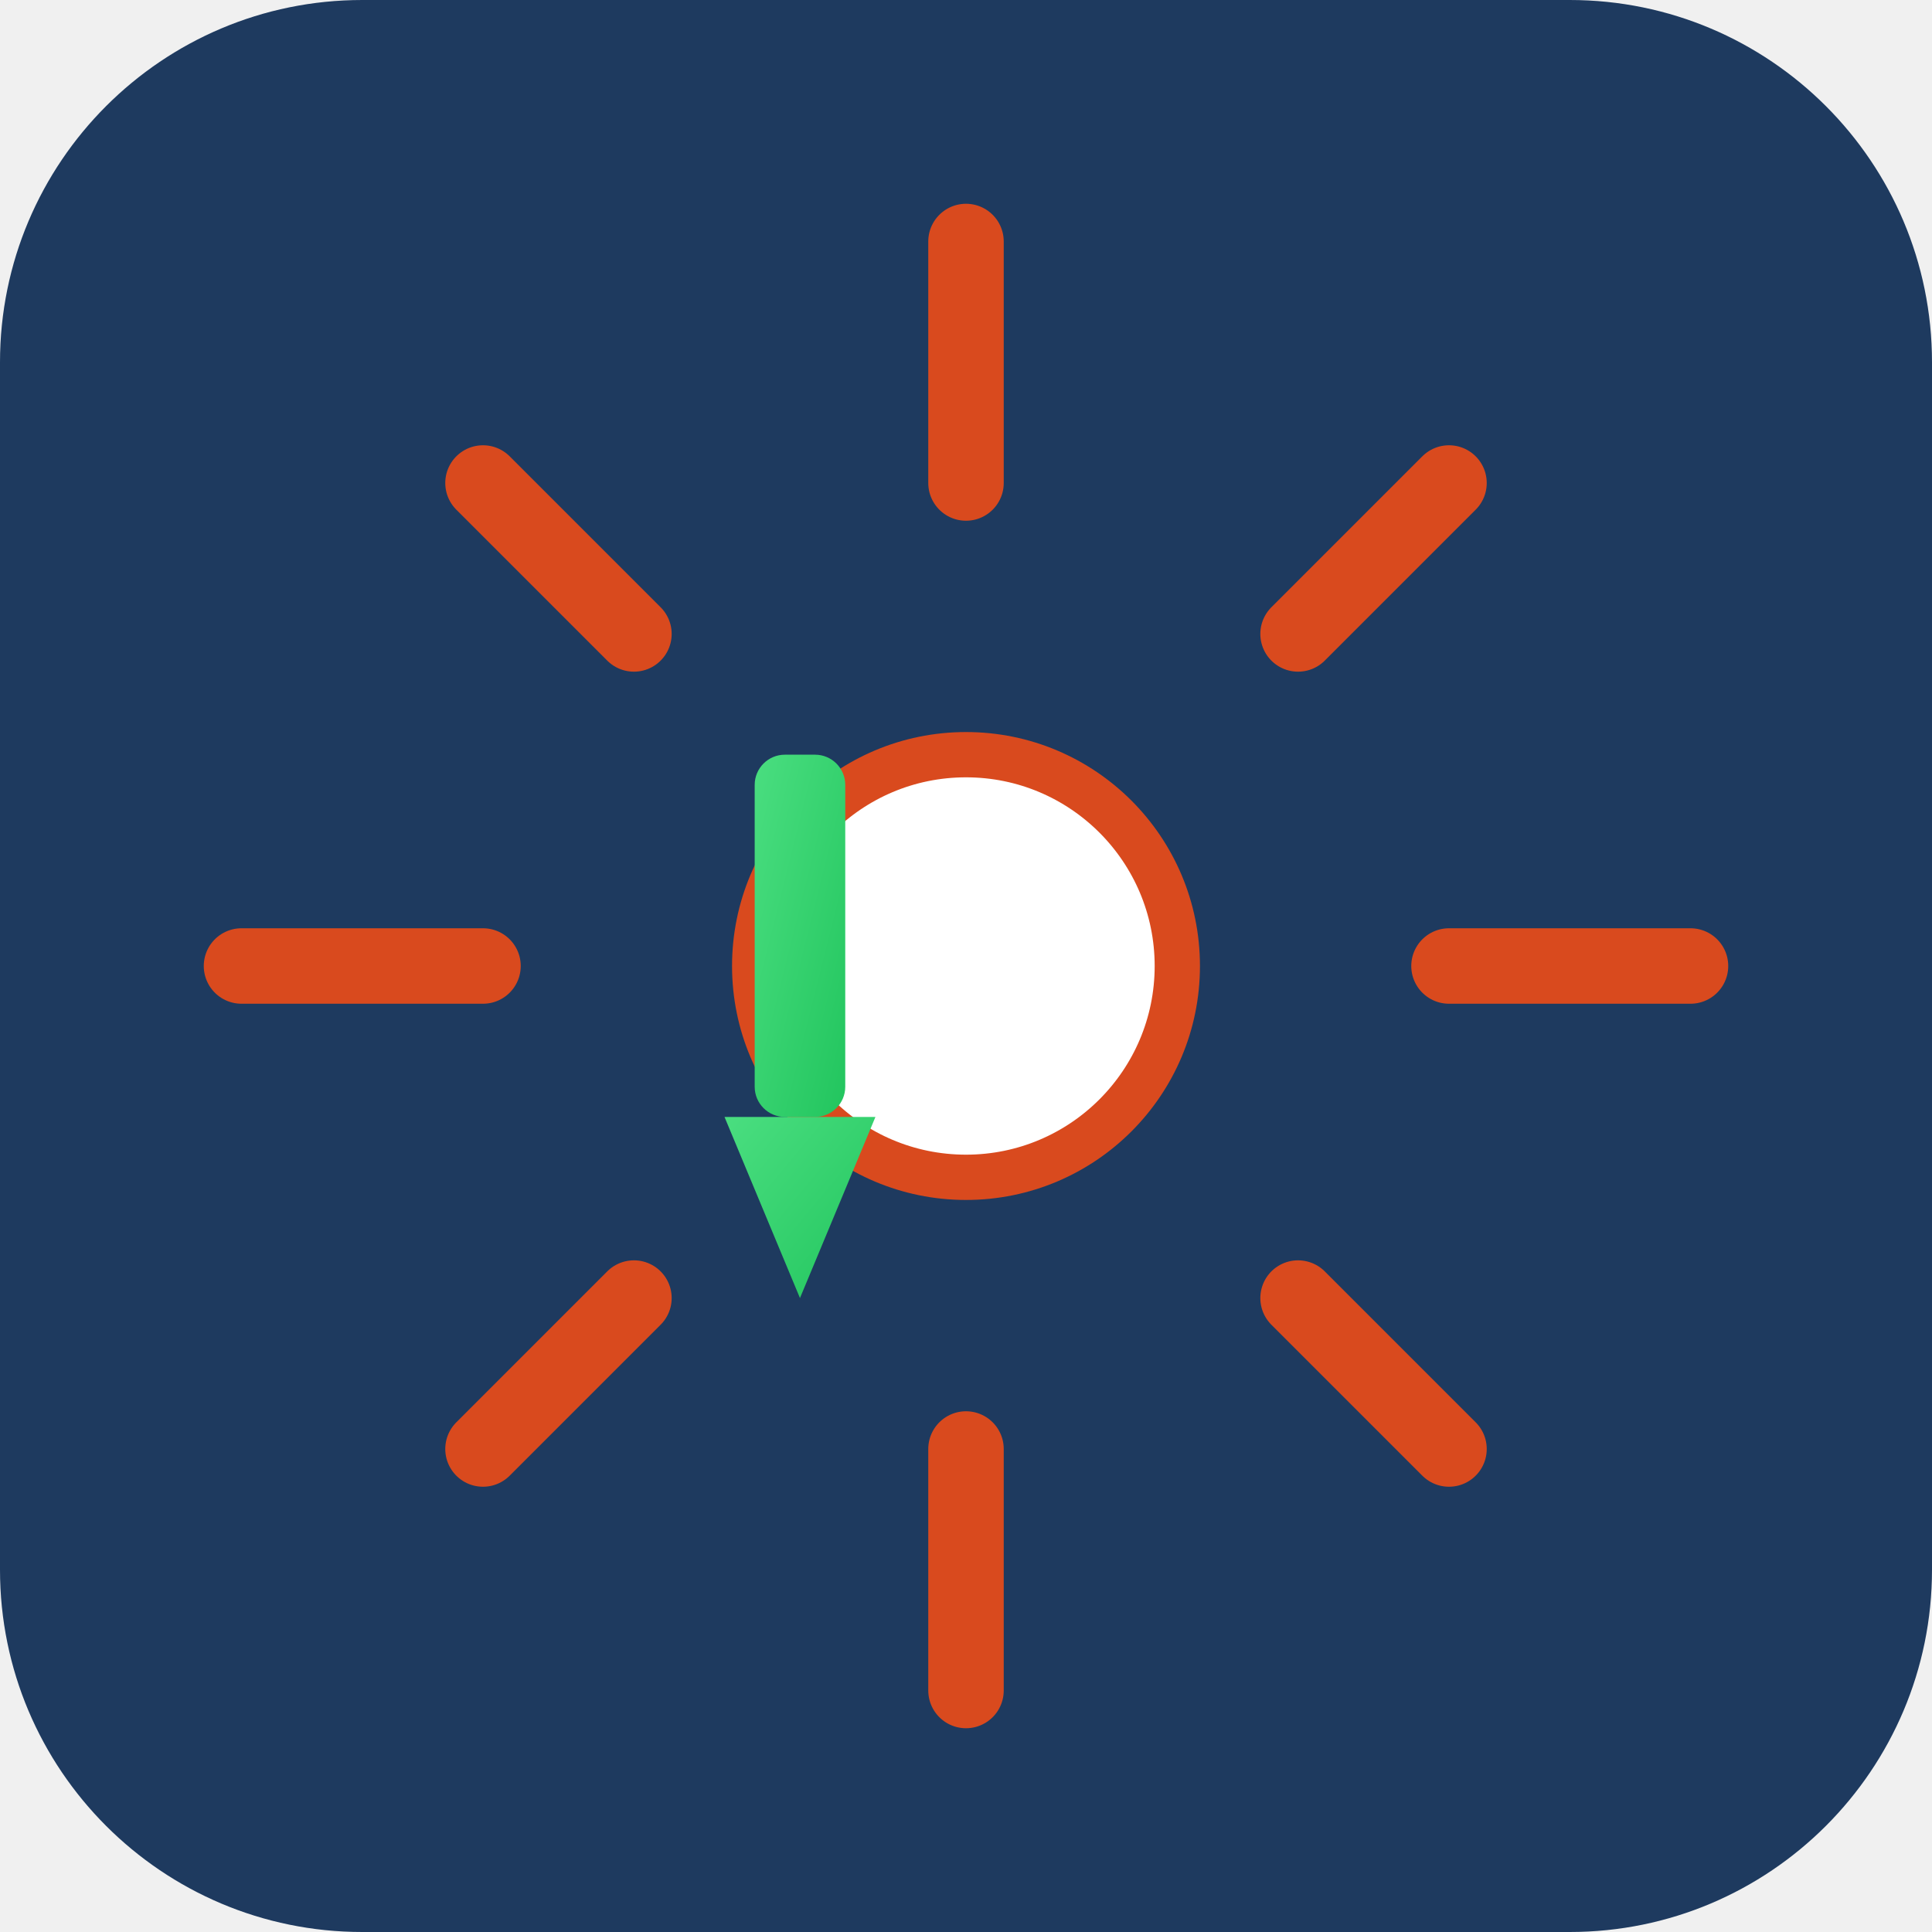
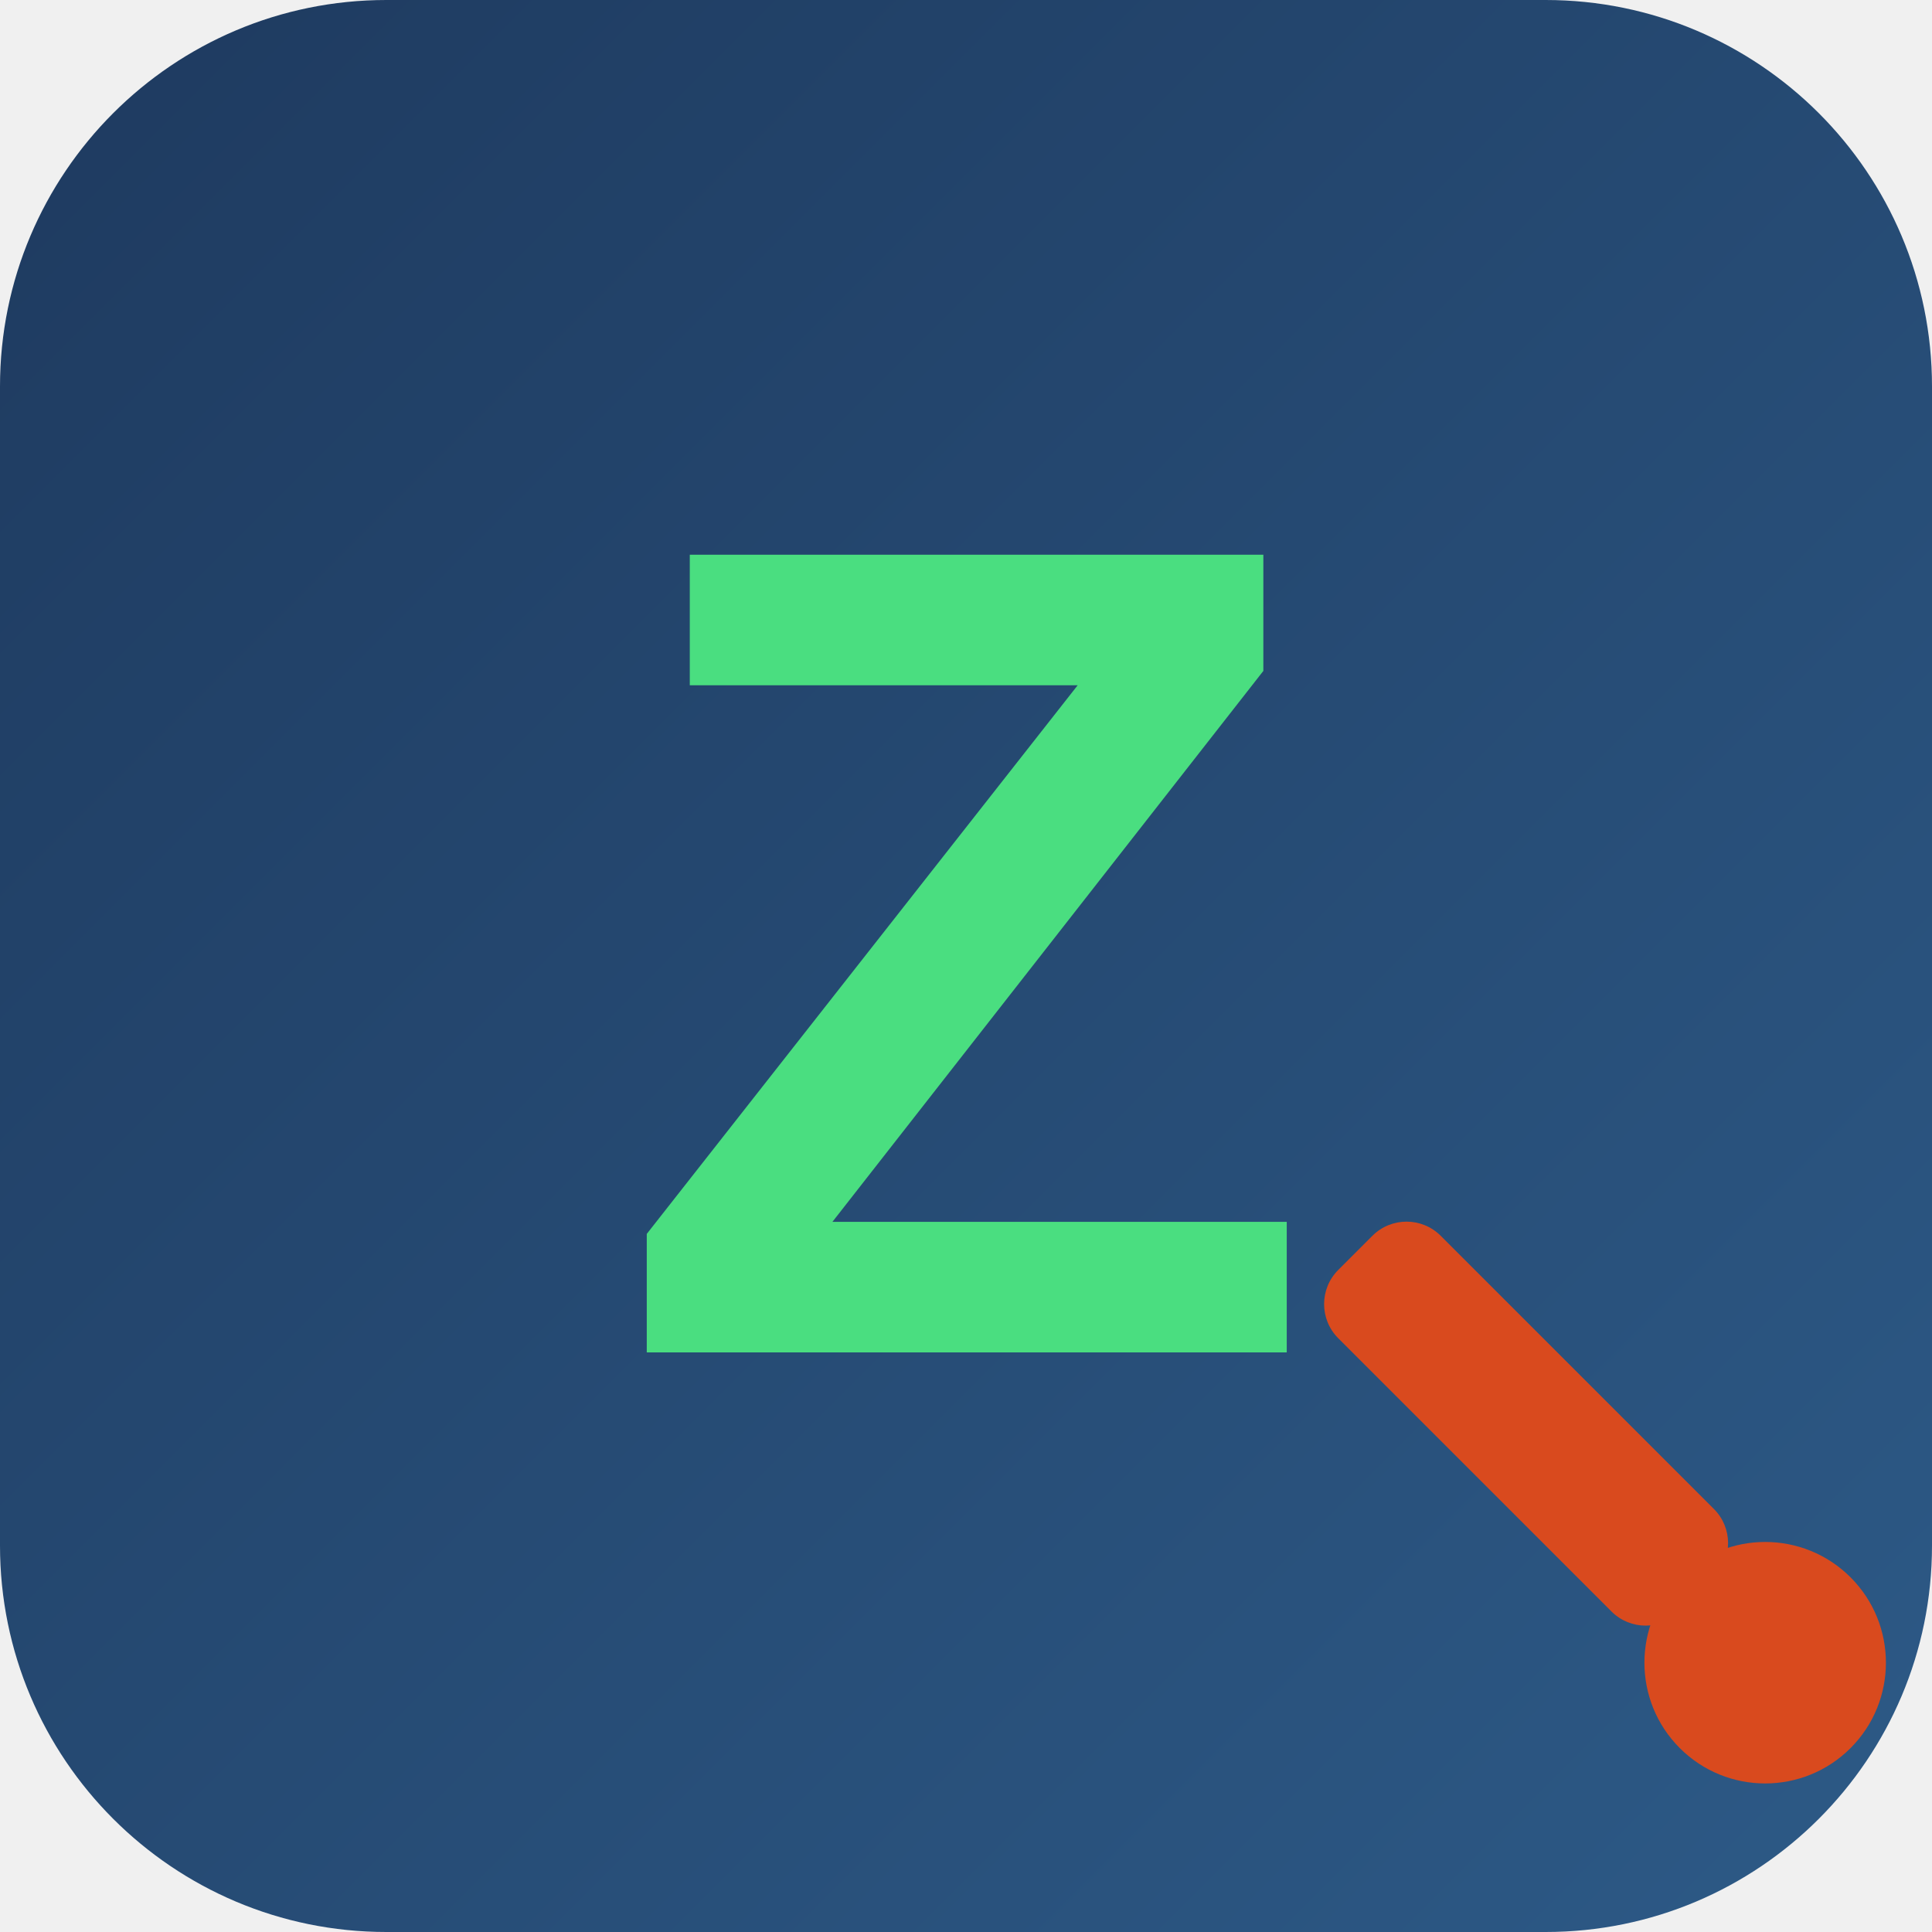
- <svg xmlns="http://www.w3.org/2000/svg" viewBox="0 0 64 64" width="64" height="64">
+ <svg xmlns="http://www.w3.org/2000/svg" viewBox="0 0 40 40" width="40" height="40">
  <defs>
-     <linearGradient id="toolGradFav" x1="0%" y1="0%" x2="100%" y2="100%">
-       <stop offset="0%" style="stop-color:#4ade80" />
-       <stop offset="100%" style="stop-color:#22c55e" />
+     <linearGradient id="logoGrad" x1="0%" y1="0%" x2="100%" y2="100%">
+       <stop offset="0%" style="stop-color:#1e3a5f" />
+       <stop offset="100%" style="stop-color:#2d5a87" />
    </linearGradient>
  </defs>
-   <rect width="64" height="64" rx="12" fill="#1e3a5f" />
-   <g stroke="#d94a1e" stroke-width="2.5" stroke-linecap="round">
-     <line x1="32" y1="8" x2="32" y2="16" />
-     <line x1="32" y1="48" x2="32" y2="56" />
-     <line x1="8" y1="32" x2="16" y2="32" />
-     <line x1="48" y1="32" x2="56" y2="32" />
-     <line x1="16" y1="16" x2="21" y2="21" />
-     <line x1="43" y1="43" x2="48" y2="48" />
-     <line x1="48" y1="16" x2="43" y2="21" />
-     <line x1="21" y1="43" x2="16" y2="48" />
-   </g>
-   <circle cx="32" cy="32" r="7" fill="#ffffff" stroke="#d94a1e" stroke-width="1.5" />
-   <g transform="translate(25, 25)">
-     <rect x="0" y="0" width="3" height="12" rx="1" fill="url(#toolGradFav)" />
-     <path d="M -1,12 L1.5,18 L4,12 Z" fill="url(#toolGradFav)" />
+   <rect width="40" height="40" rx="8" fill="url(#logoGrad)" />
+   <text x="20" y="28" text-anchor="middle" font-family="Arial, sans-serif" font-size="24" font-weight="800" fill="#4ade80">Z</text>
+   <g transform="translate(27, 27) rotate(-45)" fill="#d94a1e">
+     <rect x="0" y="0" width="3" height="10" rx="1" />
+     <circle cx="1.5" cy="12" r="2.5" />
  </g>
</svg>
